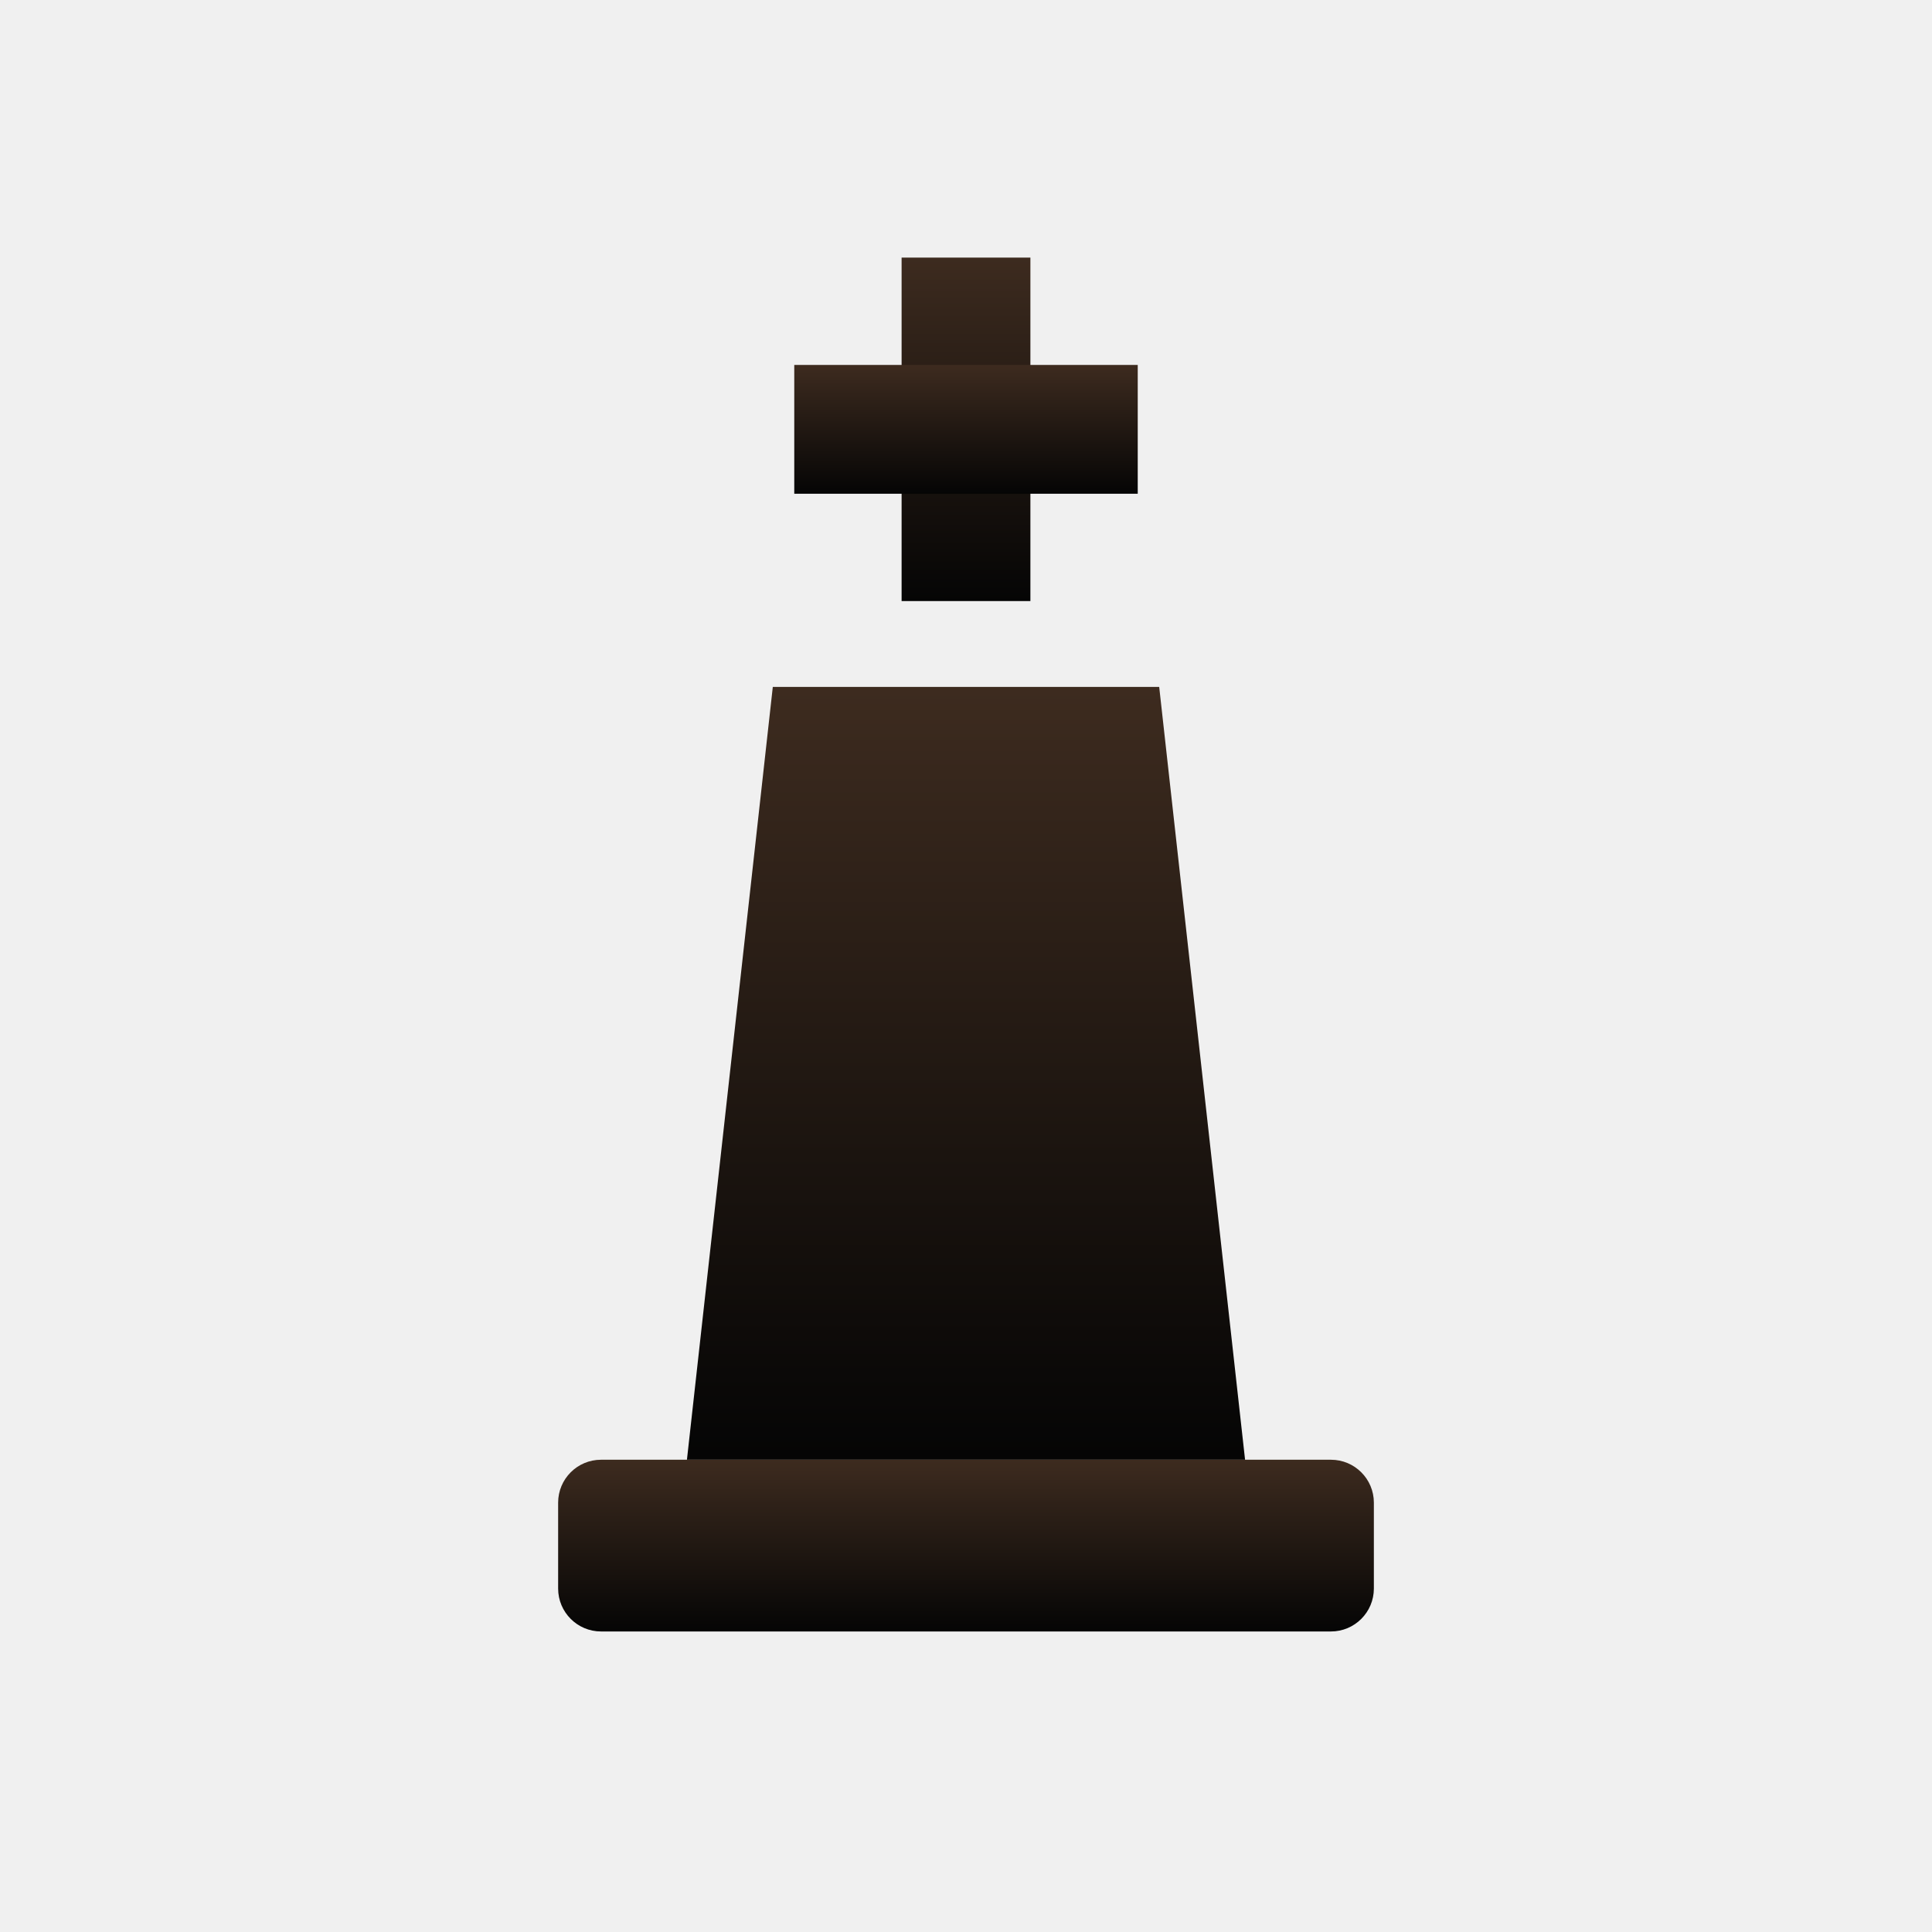
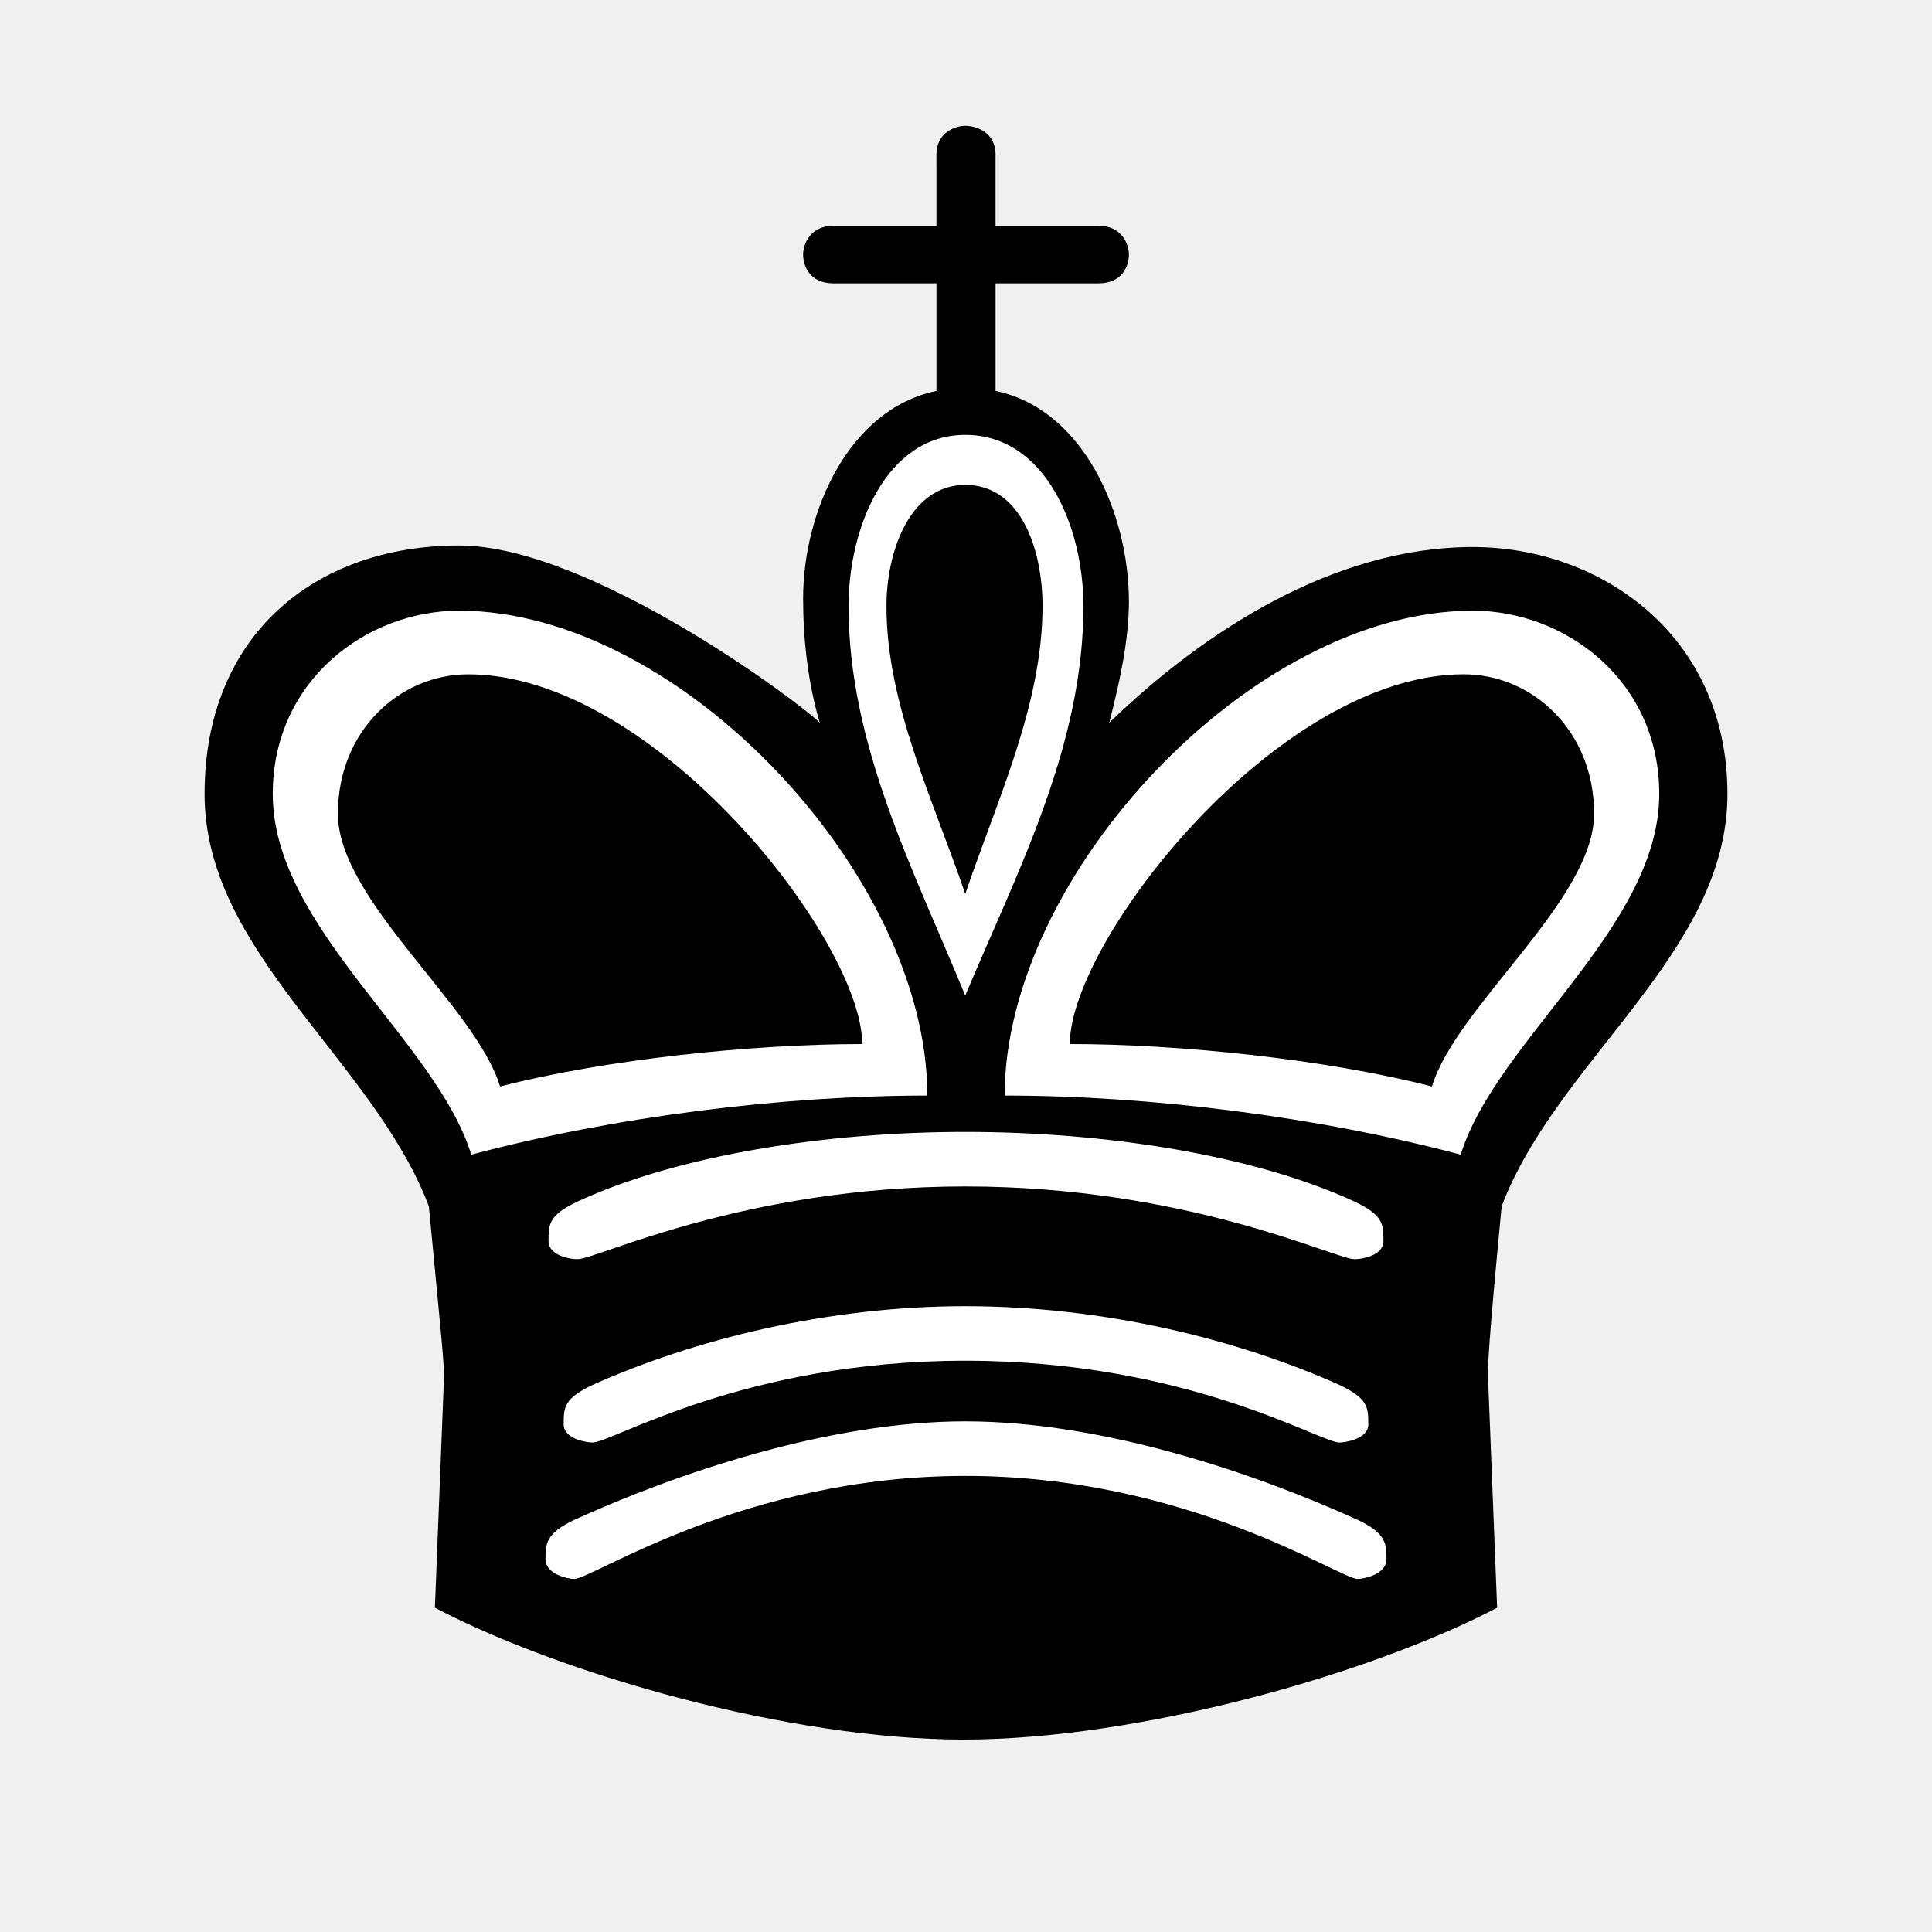
- <svg xmlns="http://www.w3.org/2000/svg" viewBox="0 0 45 45">
-   <defs>
-     <linearGradient id="gB" x1="0" y1="0" x2="0" y2="1">
-       <stop offset="0%" stop-color="#3D2B1F" />
-       <stop offset="100%" stop-color="#050505" />
-     </linearGradient>
-   </defs>
-   <rect x="21" y="6" width="3" height="8" fill="url(#gB)" />
-   <rect x="18.5" y="8.5" width="8" height="3" fill="url(#gB)" />
-   <path d="M18 16 L27 16 L29 34 L16 34 Z" fill="url(#gB)" />
-   <rect x="13" y="34" width="19" height="4" rx="1" fill="url(#gB)" />
+ <svg xmlns="http://www.w3.org/2000/svg" width="100" height="100">
+   <path d="M49.098 12.314h-4.706c-1.098 0-1.412.471-1.412 1.02 0 .392.314.863 1.412.863h4.706v7.373c-4.392 1.02-6.118 6.039-6.118 10.353 0 1.882.706 5.961 1.333 8-1.098-1.02-12.784-10.745-19.216-10.745-7.137 0-12.471 4.549-12.471 12.314 0 7.686 8.157 13.02 10.98 20.235.706 6.98.706 7.686.706 8.392l-.392 11.922c6.196 3.294 13.961 6.353 25.961 6.353s20-3.059 26.196-6.353l-.471-11.922c0-.706 0-1.412.706-8.392 2.824-7.216 11.059-12.549 11.059-20.235 0-7.765-6.196-12.157-12.471-12.157-6.902 0-14.667 6.196-19.373 10.588.549-2.039 1.49-6.039 1.49-7.922 0-4.314-1.725-9.412-6.118-10.431v-7.373h4.706c1.098 0 1.412-.471 1.412-.863 0-.549-.314-1.02-1.412-1.02h-4.706v-2.275c0-1.176-.392-1.412-.941-1.412-.471 0-.863.235-.863 1.412z" style="fill:#fff;stroke:none;" />
+   <path d="M48.471 11.686h-5.333c-1.255 0-1.569 1.02-1.569 1.49 0 .549.314 1.49 1.569 1.49h5.333v5.569c-4.549.941-6.902 6.275-6.902 10.745 0 2.039.235 4.314.863 6.431-1.098-1.098-11.922-9.176-18.667-9.176-7.451 0-13.176 4.627-13.176 12.863 0 8.235 8.706 13.726 11.608 21.333.706 7.373.784 8.078.784 8.863l-.471 11.922c6.588 3.451 18.353 6.824 27.373 6.824 9.02 0 21.02-3.373 27.608-6.824l-.471-11.922c0-.784 0-1.49.706-8.863 2.902-7.608 11.686-13.098 11.686-21.333 0-8.235-6.588-12.784-13.176-12.784-7.216 0-13.961 4.392-18.824 9.098.549-2.118 1.02-4.314 1.02-6.275 0-4.549-2.353-9.961-6.902-10.902v-5.569h5.333c1.255 0 1.569-.941 1.569-1.49 0-.471-.314-1.49-1.569-1.49H51.529V8c0-1.176-1.02-1.49-1.569-1.49-.471 0-1.49.314-1.49 1.49zm1.49 34.588c-1.647-4.863-4.078-9.804-4.078-14.902 0-2.902 1.255-6.275 4.078-6.275 2.902 0 4 3.373 4 6.275 0 5.098-2.353 10.039-4 14.902zM29.176 73.725c0-.863 0-1.333 1.49-2.039 5.255-2.353 12.157-4.078 19.294-4.078 7.216 0 14.118 1.725 19.373 4.078 1.49.706 1.49 1.176 1.49 2.039 0 .784-1.255.941-1.49.941-1.02 0-7.843-4.235-19.373-4.235-11.451 0-18.275 4.235-19.294 4.235-.235 0-1.49-.157-1.49-.941zm20.784-22.196c-2.667-6.51-6.039-12.941-6.039-20.157 0-4.078 1.961-8.863 6.039-8.863 4.157 0 6.118 4.784 6.118 8.863 0 7.216-3.373 13.647-6.118 20.157zm-5.333 2.51c0-5.333-10.745-19.137-20.392-19.137-3.529 0-6.745 2.902-6.745 7.216 0 4.471 7.137 9.961 8.392 14.118 5.49-1.412 13.098-2.196 18.745-2.196zm3.373 2.667c-7.529 0-16.235 1.098-23.608 3.059-1.804-5.882-10.275-11.765-10.275-18.667 0-5.882 4.863-9.49 9.647-9.49 11.451 0 24.235 13.725 24.235 25.098zm7.373-2.667c5.647 0 13.255.784 18.745 2.196 1.255-4.157 8.392-9.647 8.392-14.118 0-4.314-3.216-7.216-6.745-7.216-9.647 0-20.392 13.804-20.392 19.137zm-3.373 2.667c0-11.373 12.784-25.098 24.235-25.098 4.784 0 9.647 3.608 9.647 9.49 0 6.902-8.471 12.784-10.274 18.667-7.373-1.961-16.078-3.059-23.608-3.059Zm-23.765 24c0-.784 0-1.333 1.49-2.039 5.176-2.353 13.098-5.098 20.235-5.098 7.216 0 15.137 2.745 20.314 5.098 1.49.706 1.49 1.255 1.49 2.039 0 .784-1.176 1.02-1.49 1.02-.941 0-8.784-5.333-20.314-5.333-11.451 0-19.294 5.333-20.235 5.333-.314 0-1.49-.235-1.49-1.02zm.157-16.471c0-.863 0-1.333 1.49-2.039 5.255-2.431 12.941-3.608 20.078-3.608 7.216 0 14.902 1.176 20.157 3.608 1.49.706 1.49 1.176 1.49 2.039 0 .784-1.176.941-1.49.941-1.02 0-8.627-3.765-20.157-3.765-11.451 0-19.059 3.765-20.078 3.765-.314 0-1.49-.157-1.49-.941z" style="fill:#000;stroke:none;" />
</svg>
